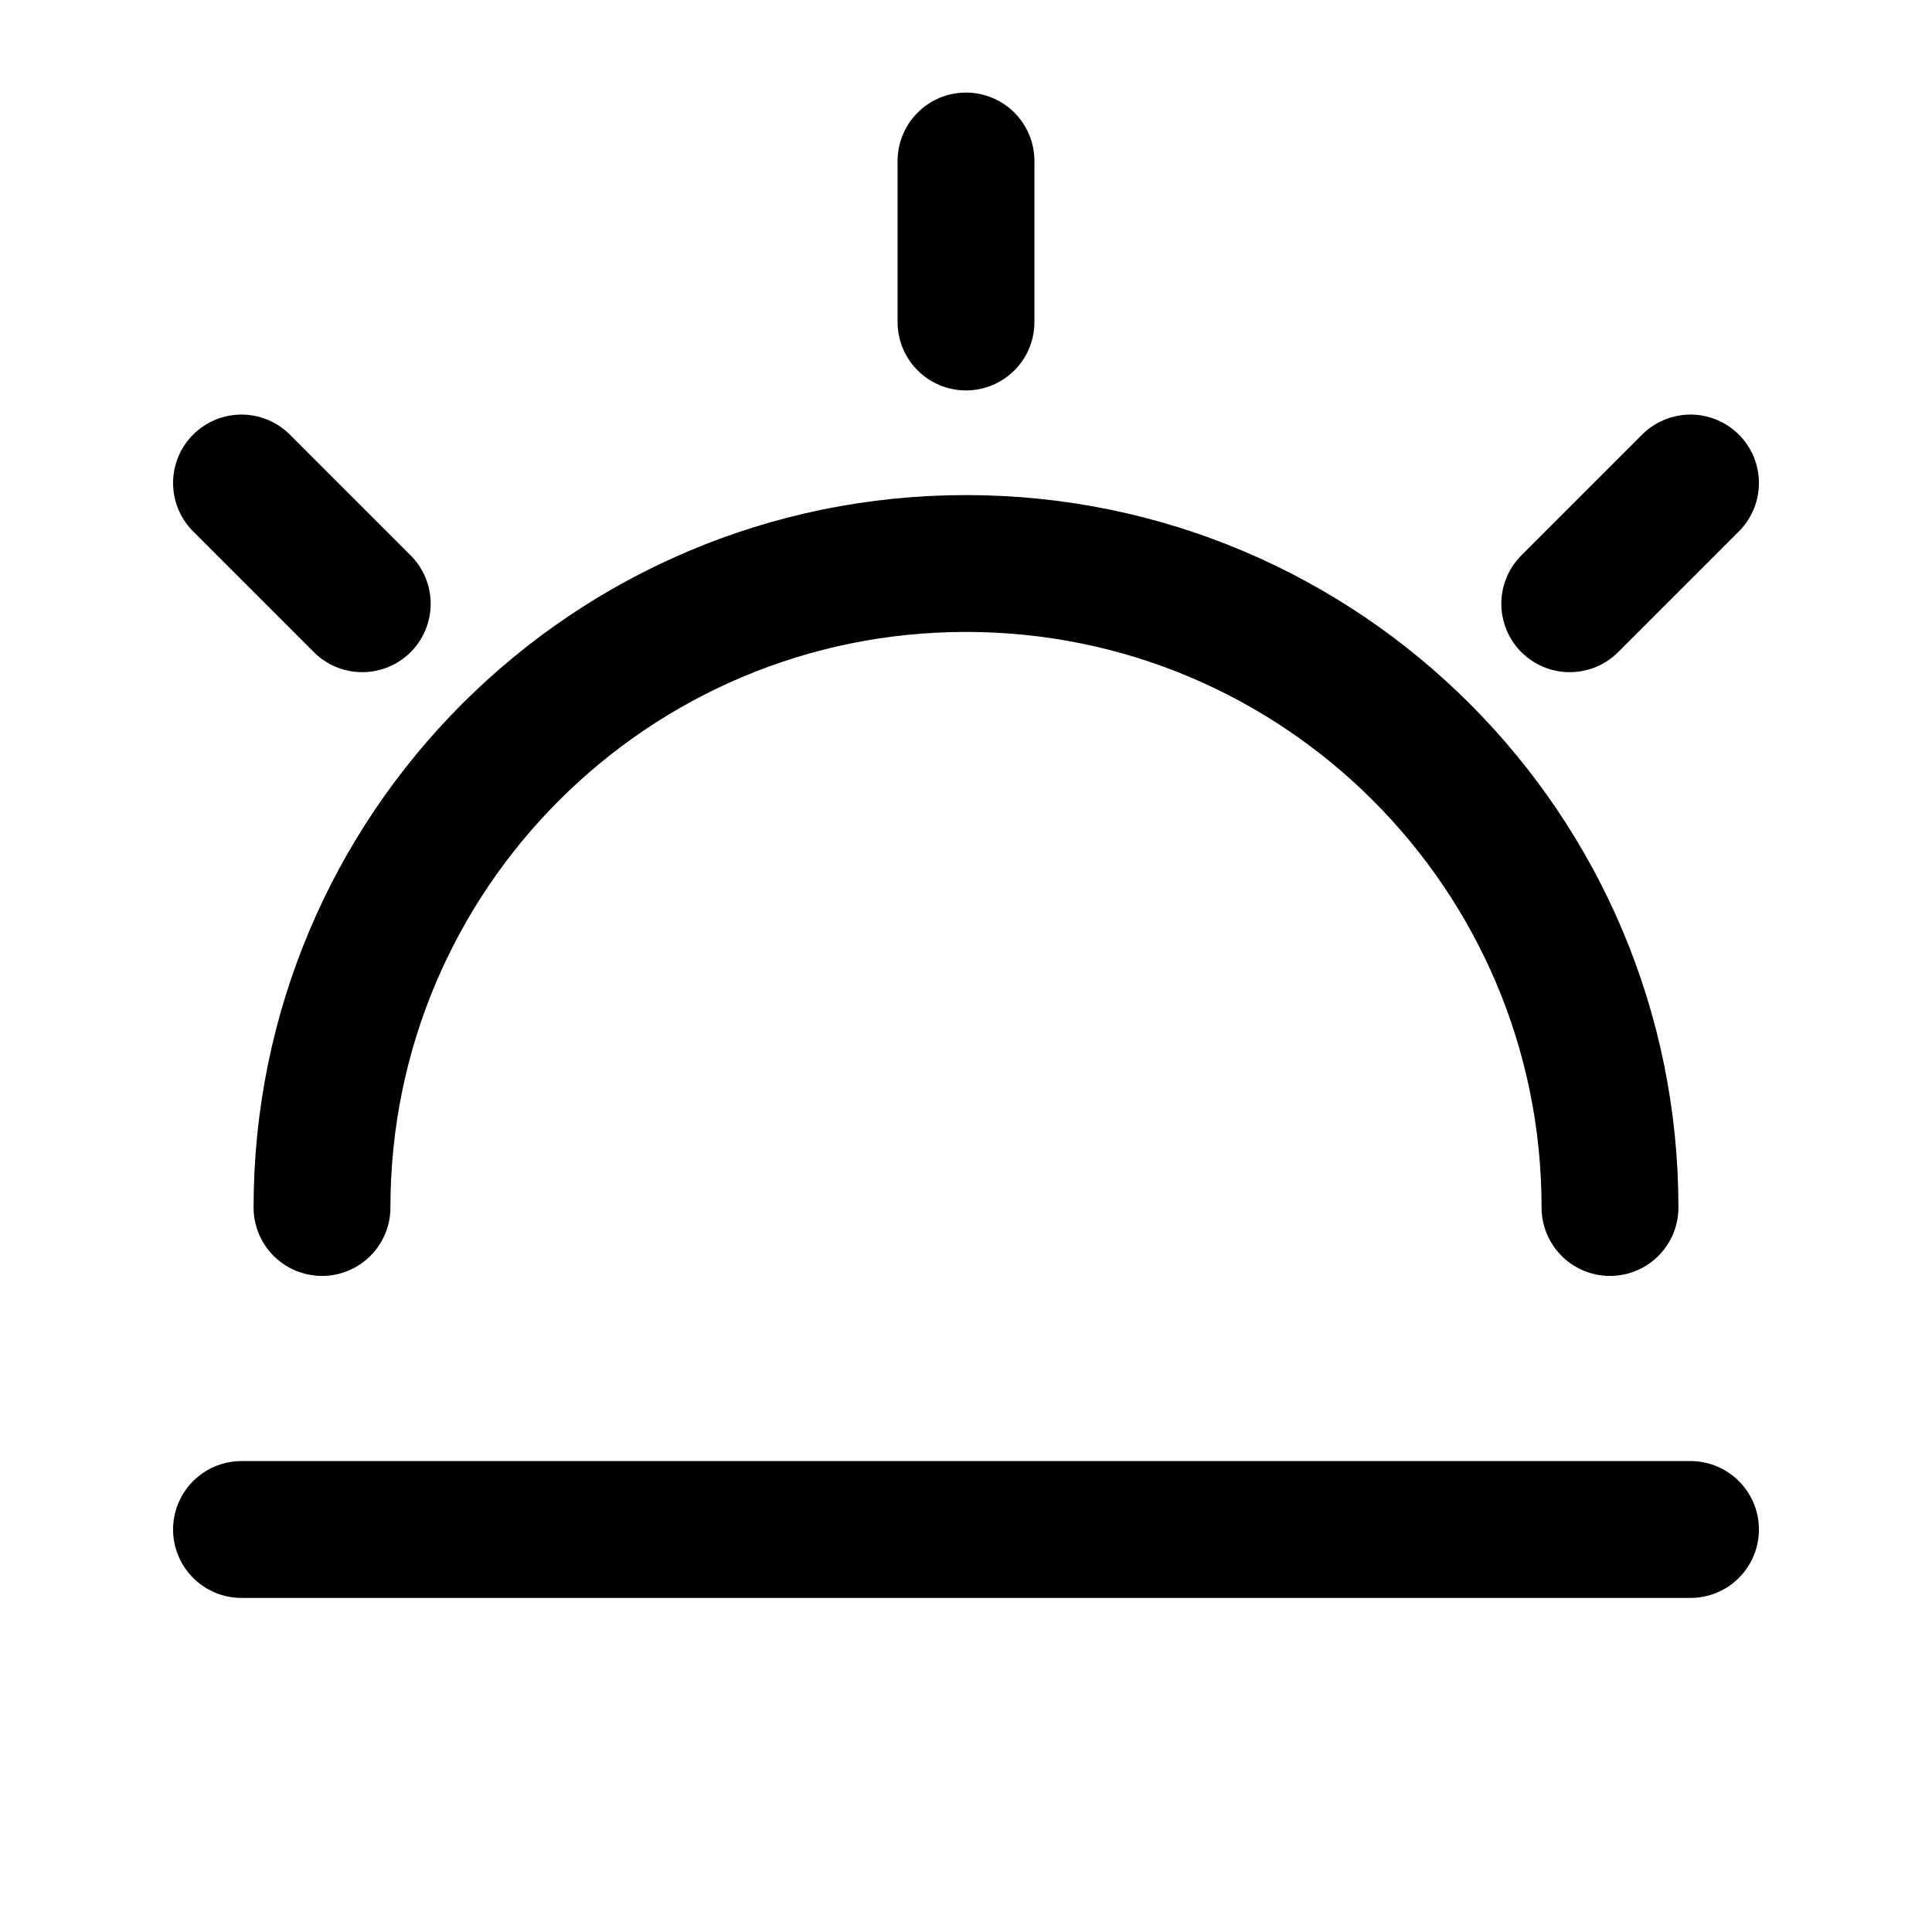
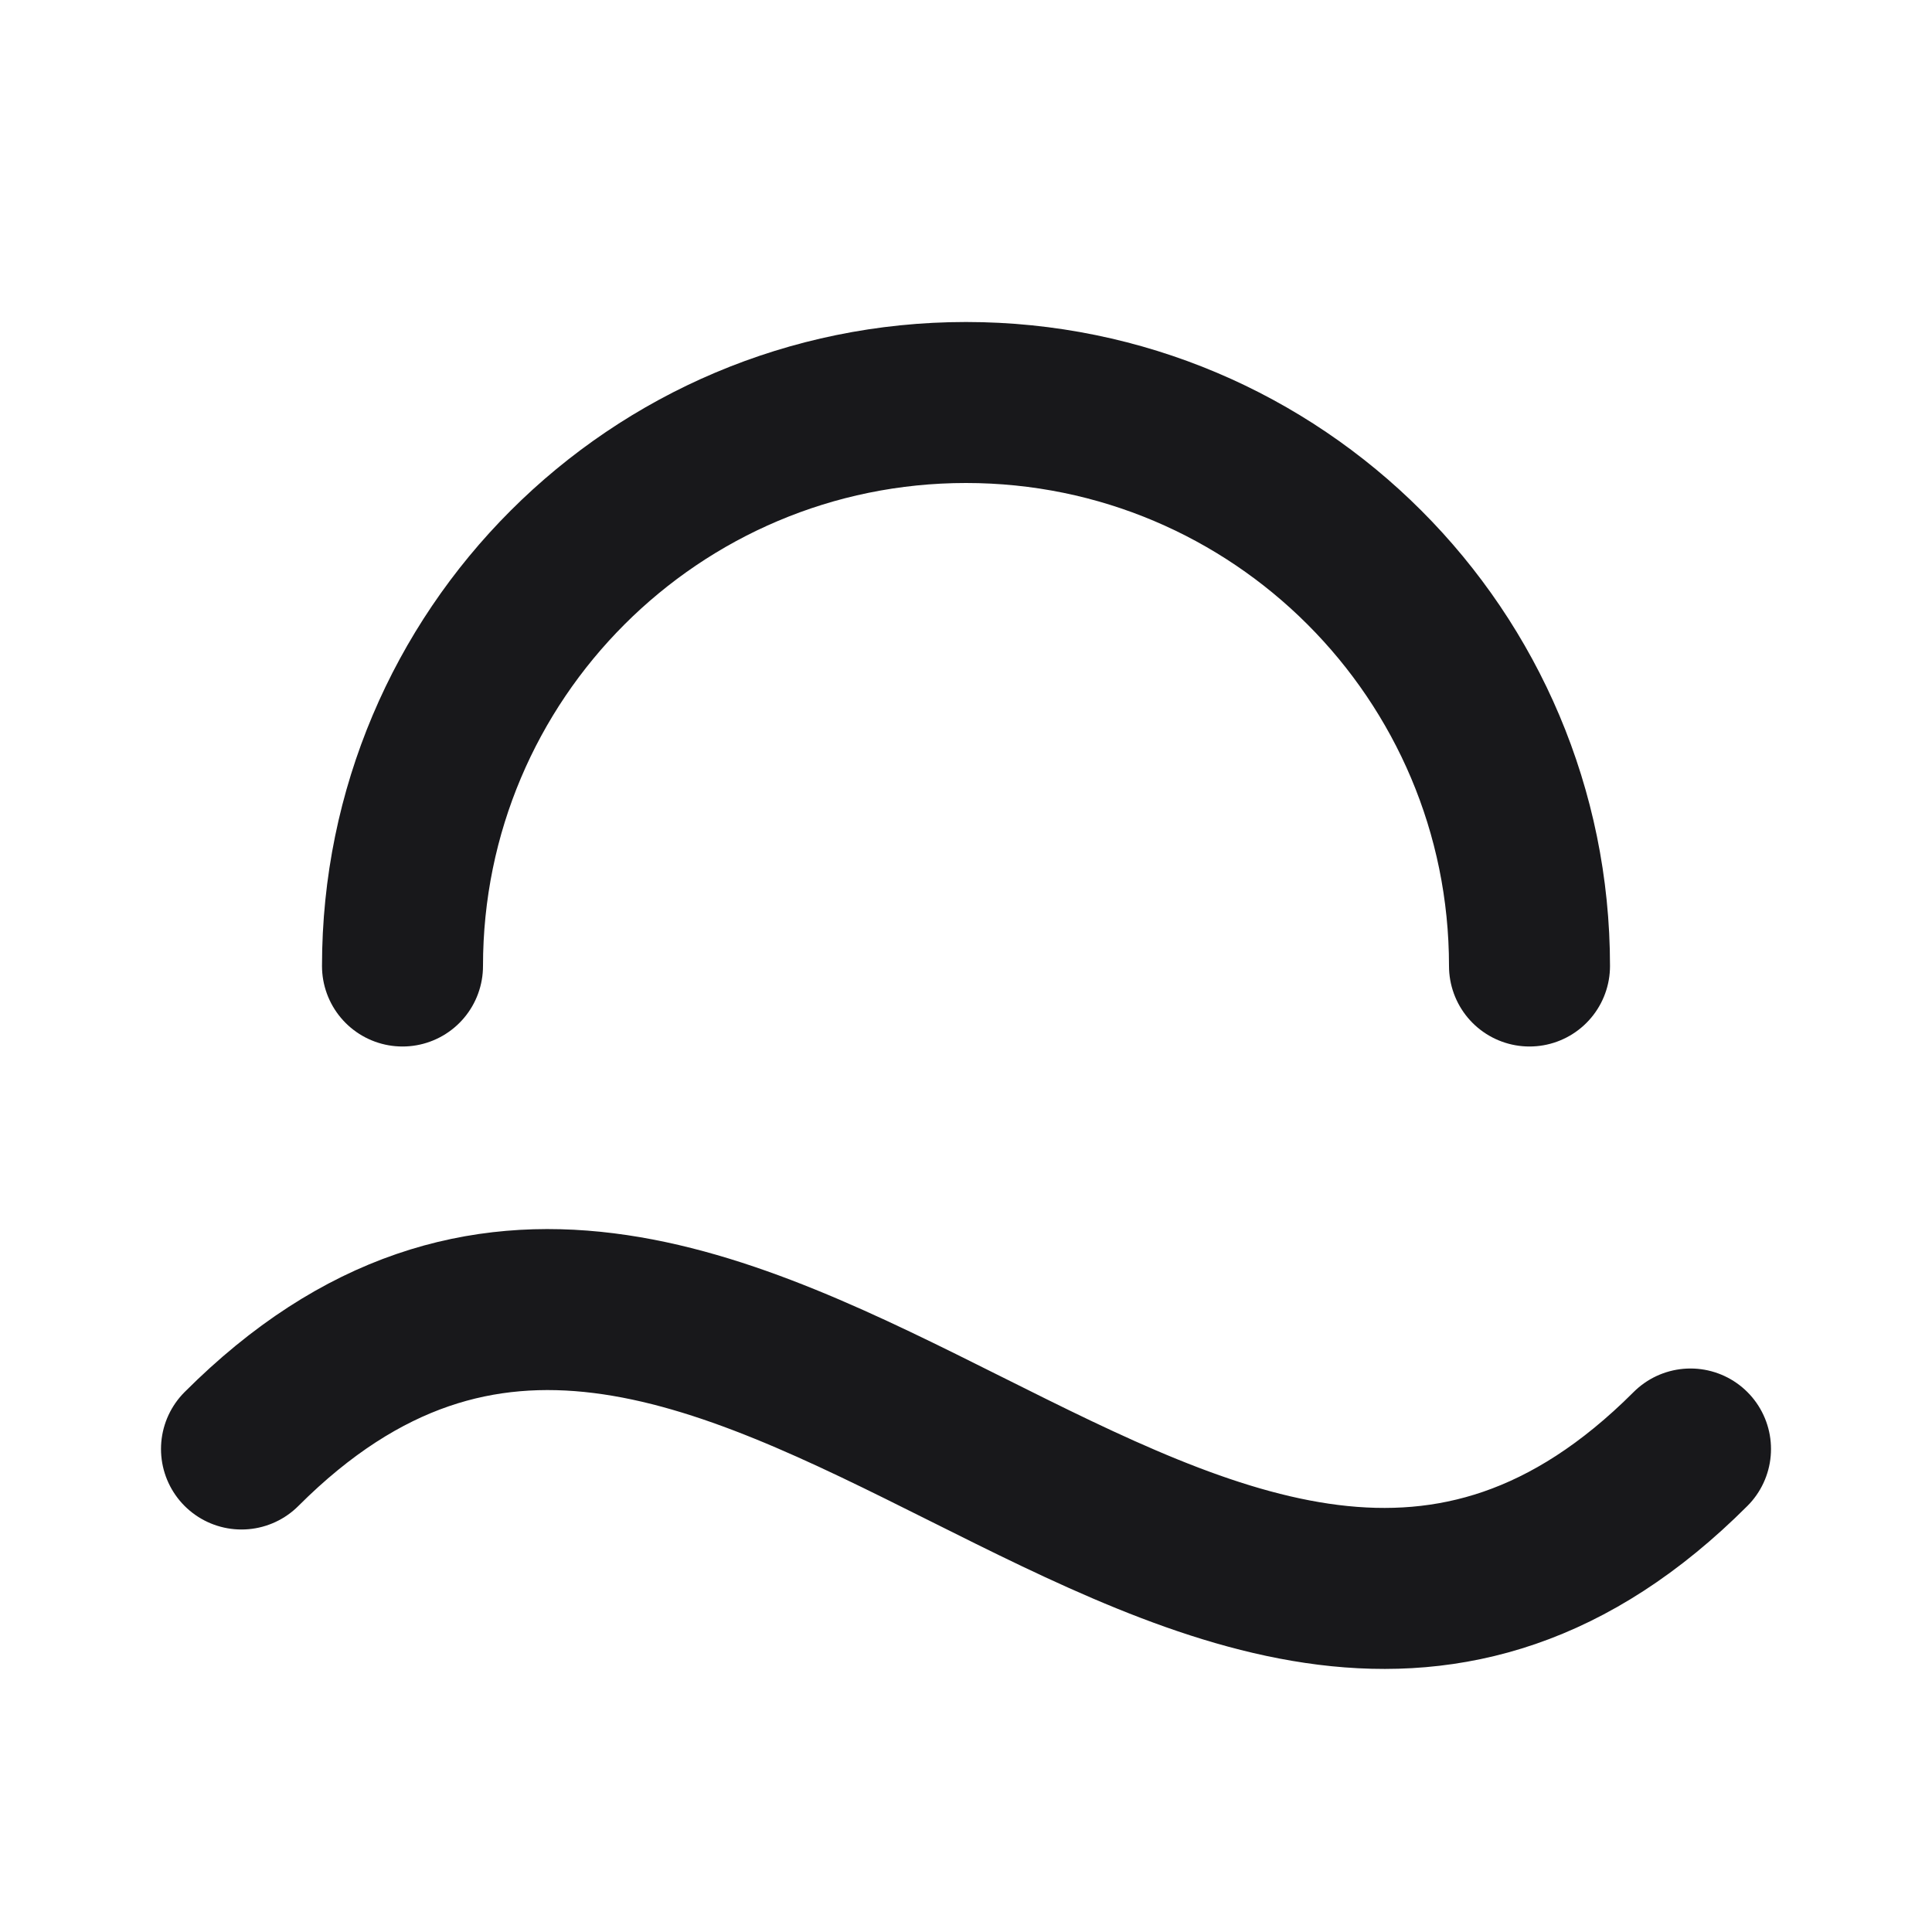
- <svg xmlns="http://www.w3.org/2000/svg" viewBox="0 0 24 24" fill="none" stroke="currentColor" stroke-width="1.7" stroke-linecap="round">
-   <path d="M4 15a8 8 0 0 1 16 0M3 19h18M12 2v2M3 6l1.5 1.5M21 6l-1.5 1.5" />
+ <svg xmlns="http://www.w3.org/2000/svg" viewBox="0 0 24 24" fill="none" stroke="#18181b" stroke-width="2" stroke-linecap="round">
+   <style>@media (prefers-color-scheme: dark) { svg { stroke: #fafafa; } }</style>
+   <path d="M5 12a7 7 0 0 1 14 0M3 18c6-6 12 6 18 0" />
</svg>
